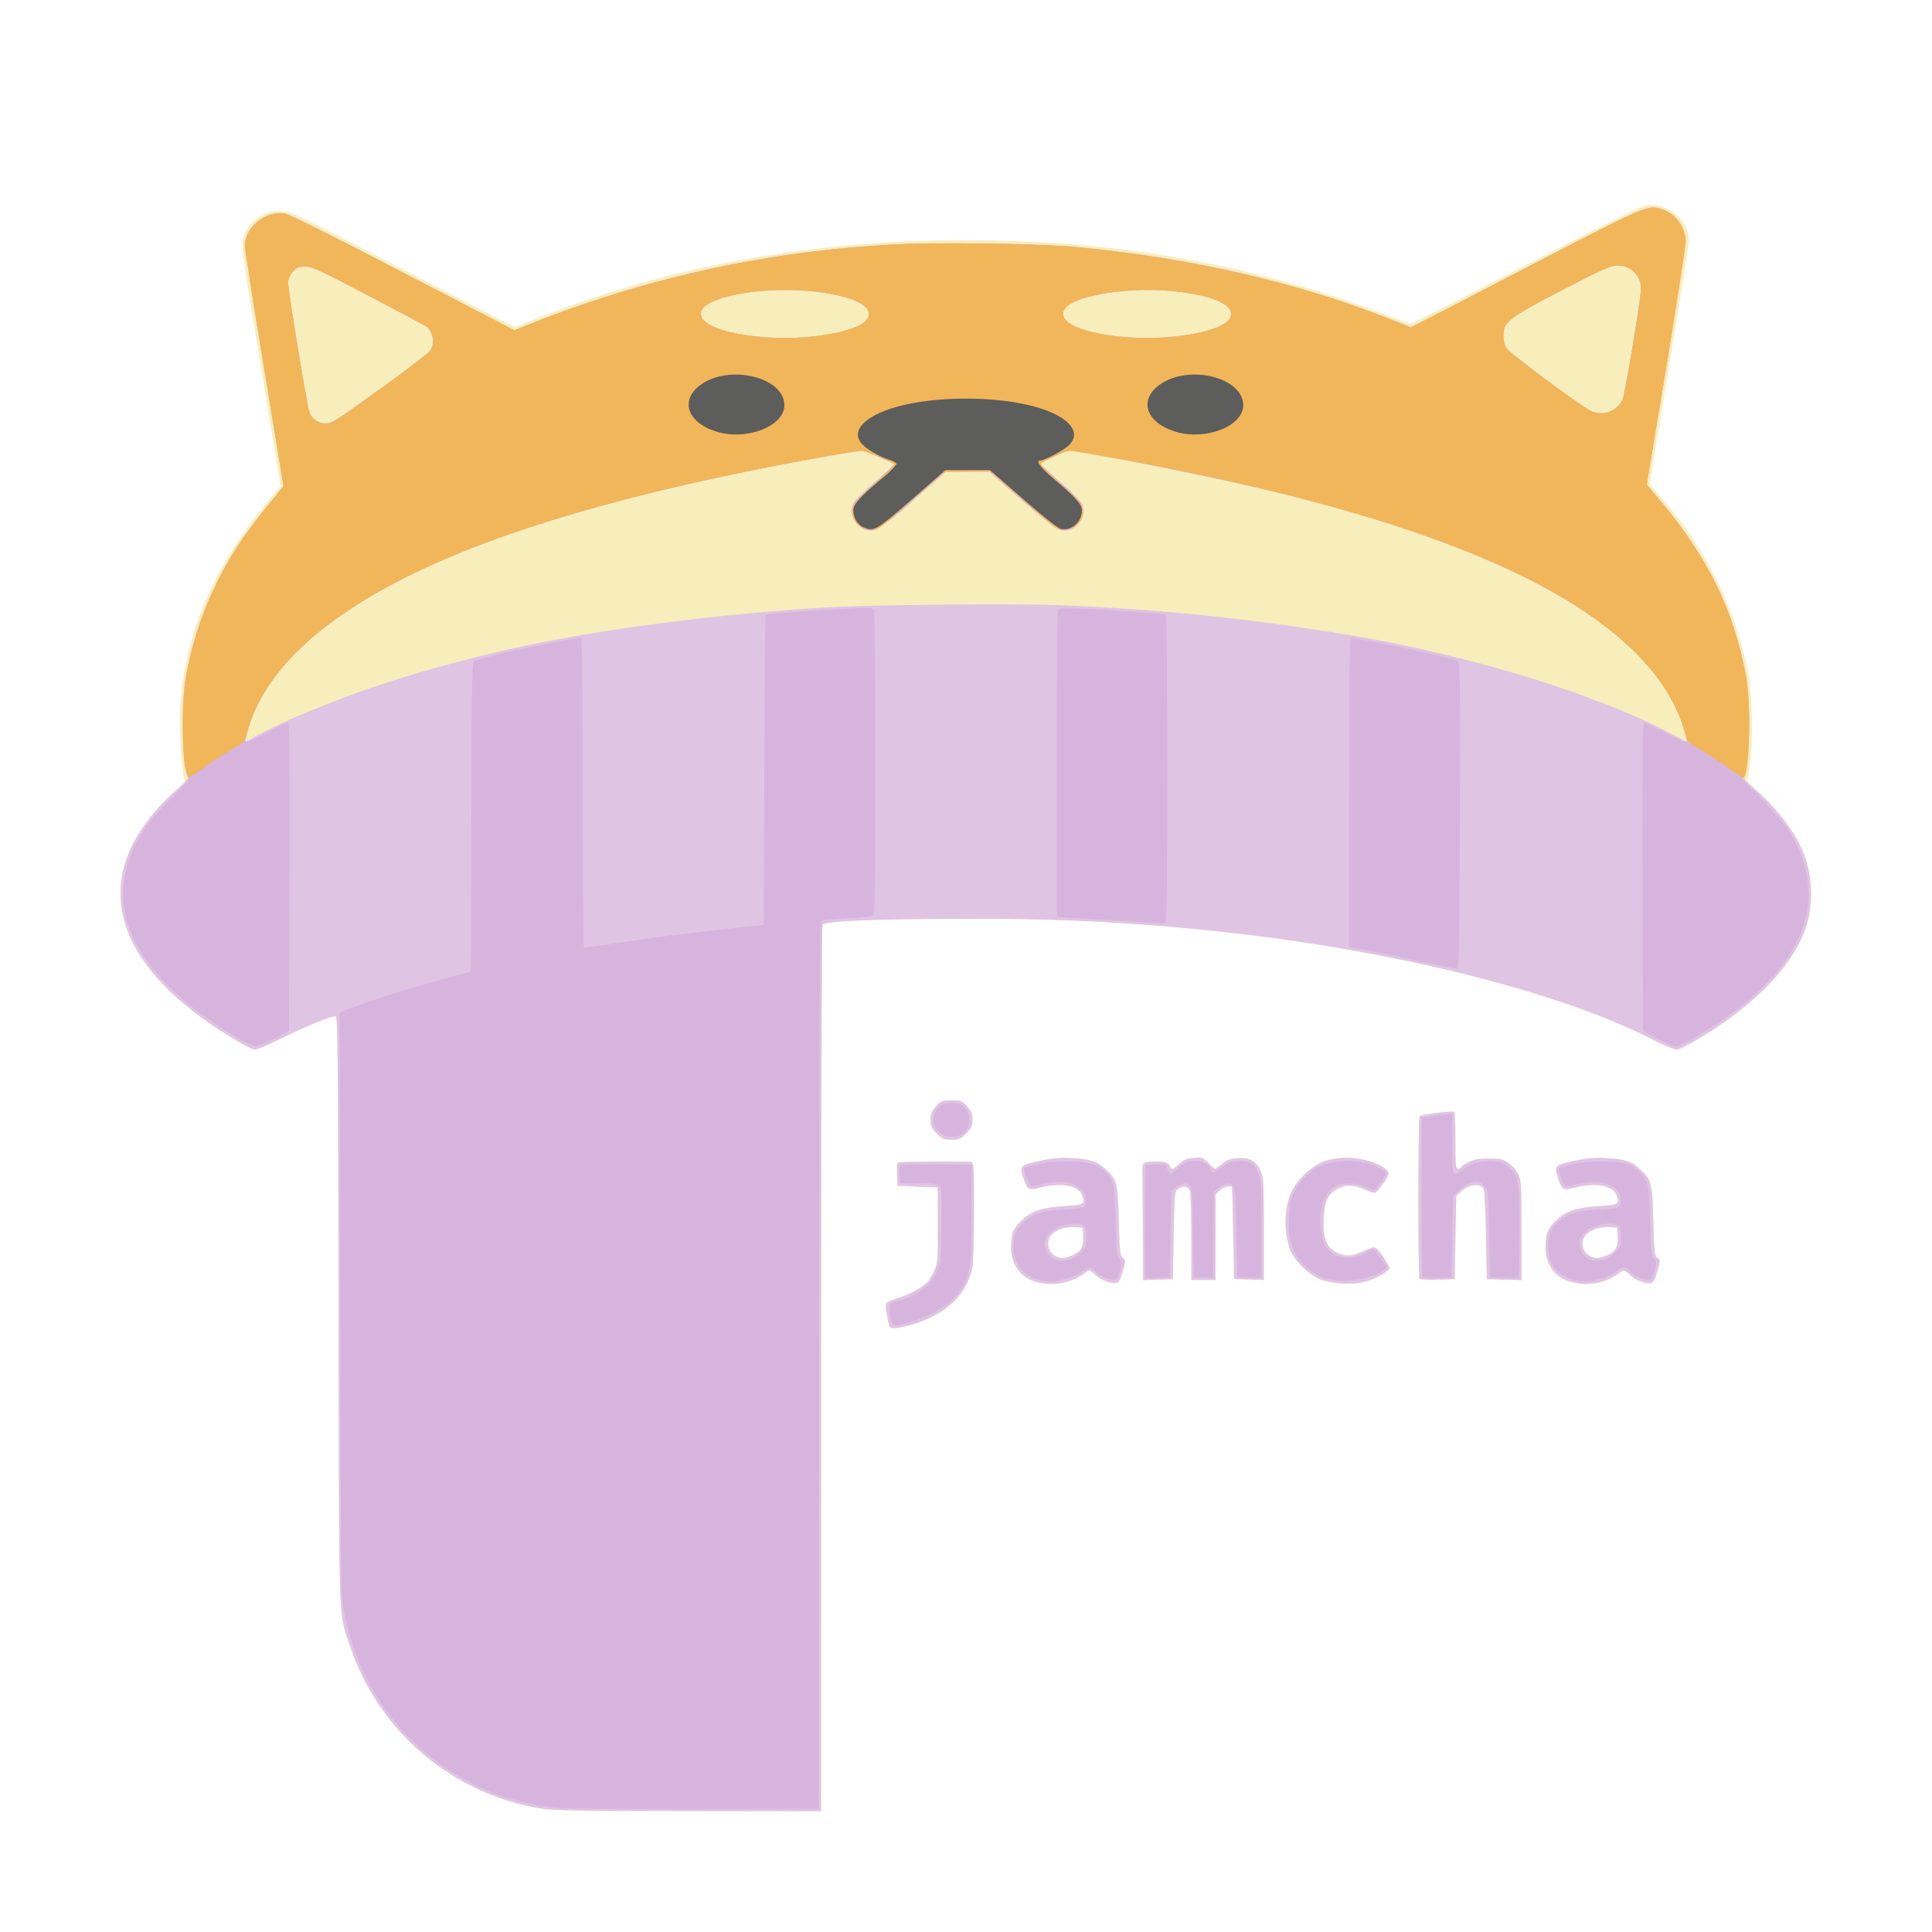
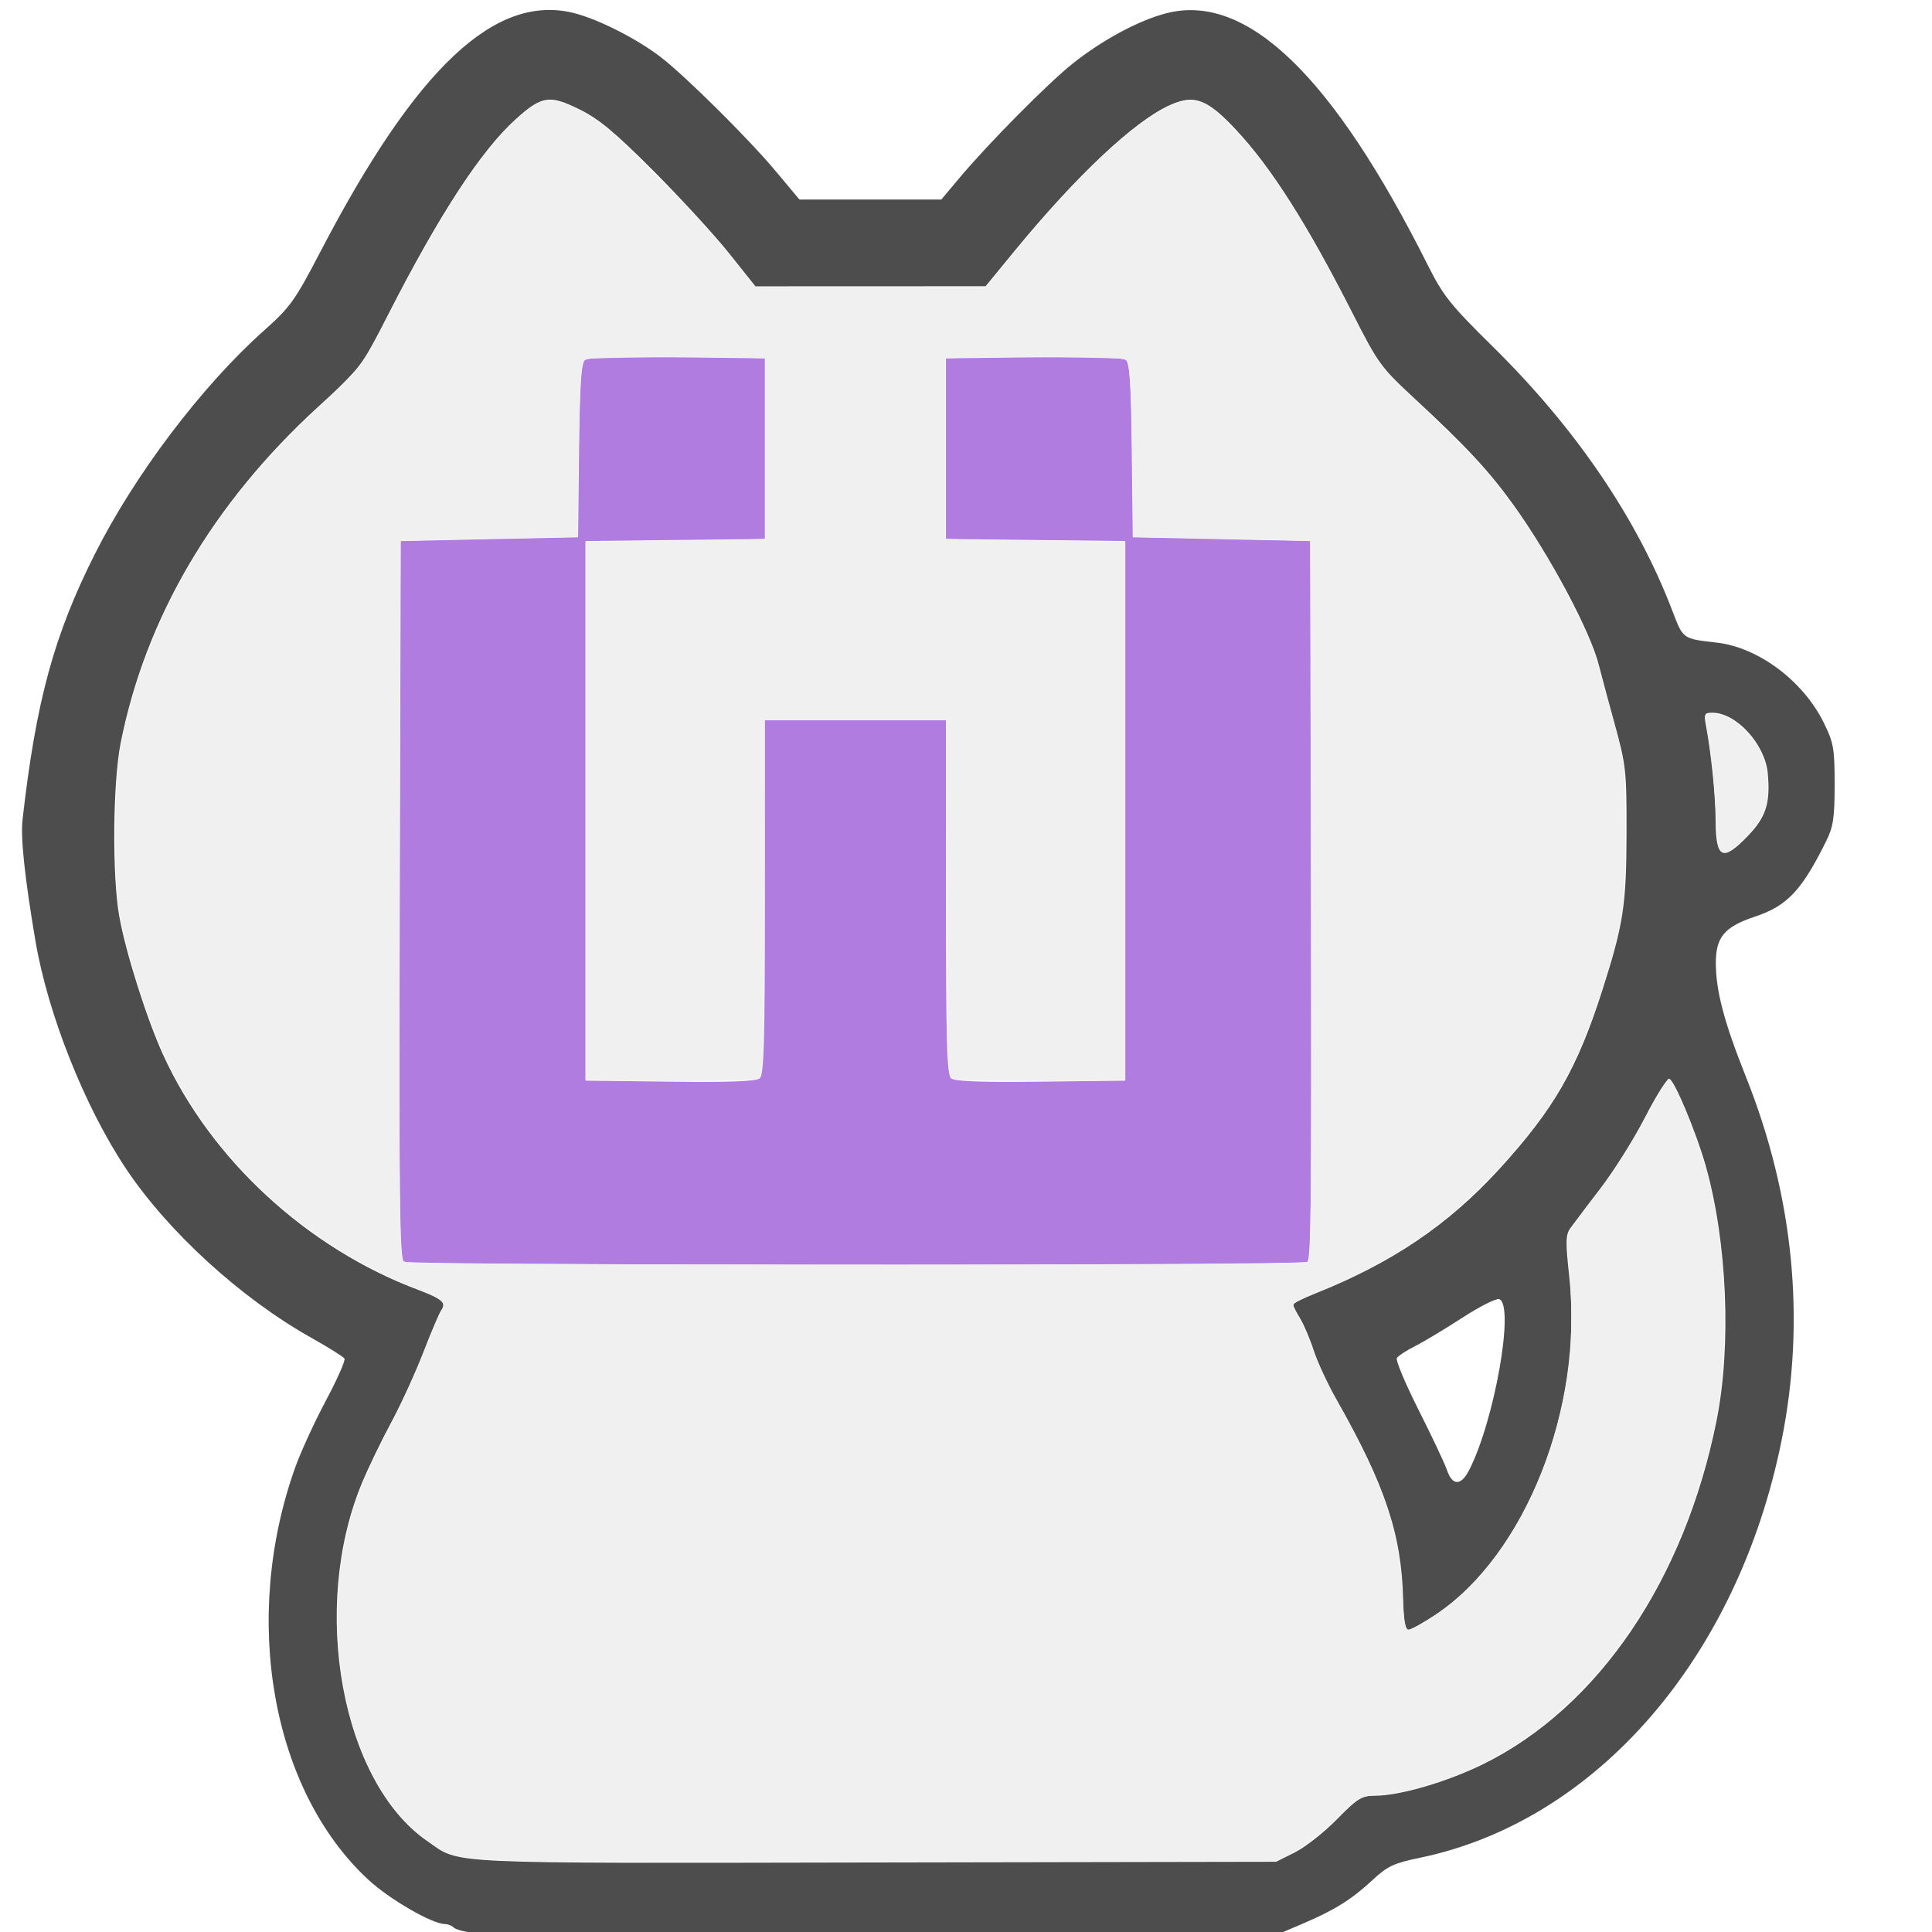
- <svg xmlns="http://www.w3.org/2000/svg" width="1200" height="1200">
-   <path d="M336.6 1123.4a150.6 150.6 0 0 1-119.1-100.8c-7.4-22-6.9-6.5-7.2-208.9-.3-159.3-.5-181.8-1.8-182.3-2-.8-16.6 5.1-34 13.7-7.8 3.8-15 6.9-16.1 6.9-2.7 0-21.4-11.2-33.3-20-40-29.5-56.4-61.1-48.2-93.2 4-15.2 12.3-28.3 28.2-43.8l9.7-9.6-1-5c-1.6-8.8-2.5-30.6-1.7-43.2 2.8-44 21.5-87 55.2-127l7-8.3-12.3-74.5c-11.5-69.6-12.2-74.7-11-79a22.9 22.9 0 0 1 24.3-17.2c5.9.4 9.8 2.3 74.9 36.1 37.8 19.6 69 35.7 69.4 35.7.4 0 6.9-2.4 14.3-5.4 84.5-33.8 181-50.3 281.6-48.3 42 1 72.2 3.6 110.5 9.8a691.8 691.8 0 0 1 137.3 37.4c6.4 2.5 12.2 4.5 13 4.5.7 0 32.6-16.2 70.8-36 44.5-23.2 71.2-36.5 74.5-37.2 13.1-2.9 27.4 8.4 27.4 21.6 0 2.3-5.5 37.2-12.2 77.6l-12.2 73.6 8.5 10a230.6 230.6 0 0 1 52.4 105.7c3.3 17.8 3.6 48.7.6 64.1l-.9 4.9 10.7 10.6c19.4 19.2 28 35.8 28.8 55.6.6 13-1.3 22.4-7.1 34-7.9 15.9-22 31.3-42.7 46.5-12 9-30.7 20-33.7 20a92 92 0 0 1-16-7C964 614 855.4 587.9 744 577.2a1347 1347 0 0 0-146-6.5c-53.2 0-85.8 1.4-87.1 3.6-.5.7-.9 125-.9 276V1125l-82.3-.1c-64.6 0-84.1-.4-91.1-1.5zm216-299.2c-.9-1.5-2.8-13.2-2.3-14.4.2-.8 3.1-2.2 6.3-3.2a55.3 55.3 0 0 0 19.1-9.8c1.2-1.3 3.2-4.6 4.5-7.3 2.2-4.8 2.3-6 2.3-28.5v-23.5L570 737l-12.5-.5-.3-7.3c-.3-6.3 0-7.2 1.5-7.3 5-.5 43-.6 44.5-.2 1.7.4 1.8 2.7 1.8 30.2 0 16.4-.5 32.2-1 35.1-3.3 17.2-16.8 29.8-38.5 36-7.3 2-12 2.5-12.8 1.3zm94.6-27.2c-11.9-1.7-19.2-10.2-19.2-22.5 0-8.4 1.6-12 7.5-17.3 6-5.3 12.6-7.3 26.5-8.1 11.5-.7 12.4-1.3 10-7-2.4-5.9-13-7.7-25.8-4.5-7.6 2-8 1.6-10.7-6.5-2.3-7-1.7-7.5 11-10.2 7.7-1.6 12-2 19-1.6 11.9.7 15.8 2 21.3 7 7 6.5 7.5 8.3 8.1 32.4.6 19.5.8 21.3 2.5 22.6 1.8 1.3 1.9 1.8.7 5.8-2.3 8.3-3.2 9.9-5.6 9.9-3.8 0-8.9-2.2-12-5.1a13.7 13.7 0 0 0-3.9-2.9c-.4 0-2.2 1.1-4 2.5a35 35 0 0 1-25.4 5.5zm19.5-17.5c4.7-2 6.5-5.3 6.1-11.7l-.3-5.3-4.2-.3c-9.4-.7-17.3 3.8-17.3 9.8 0 4.3 1.6 7 5.3 8.5 3.3 1.4 4.7 1.3 10.4-1zm163.2 17.4c-3.7-.4-8.7-1.6-11-2.7a43 43 0 0 1-17-16.5c-4.8-11-4.5-27.8.6-38.2a43 43 0 0 1 19.2-18 48 48 0 0 1 34.9 2c7 4.1 7.2 4.8 2.9 11.1-2.2 3.1-4.5 5.9-5.3 6.2-.8.3-3.3-.4-5.7-1.6-7-3.4-12.3-3.7-17.4-1-6.4 3.3-8.5 7.9-9 19.4-.4 11.7 2 17.6 8.3 20.5 5.6 2.5 9 2.3 16.6-1 6-2.7 6.6-2.8 8.2-1.4 2.3 2 7.8 10.6 7.8 12.1 0 1.4-7.1 5.6-12.5 7.5-5.5 2-12.8 2.5-20.6 1.6zm149.3 0c-11.9-1.6-19.2-10.1-19.2-22.4 0-8.4 1.6-12 7.5-17.3 6-5.3 12.6-7.3 26.5-8.1 11.5-.7 12.4-1.3 10-7-2.4-5.9-13-7.7-25.8-4.5-7.6 2-8 1.6-10.7-6.5-2.3-7-1.7-7.5 11-10.2 7.7-1.6 12-2 19-1.6 11.9.7 15.8 2 21.3 7 7 6.5 7.5 8.3 8.1 32.4.6 19.5.8 21.3 2.5 22.6 1.8 1.3 1.9 1.8.7 5.8-2.3 8.3-3.2 9.9-5.6 9.9-3.8 0-8.9-2.2-12-5.1a13.7 13.7 0 0 0-3.9-2.9c-.4 0-2.2 1.1-4 2.5a35 35 0 0 1-25.4 5.5zm19.5-17.4c4.7-2 6.5-5.3 6.1-11.7l-.3-5.3-4.2-.3c-9.4-.7-17.3 3.8-17.3 9.8 0 4.3 1.6 7 5.3 8.5 3.3 1.4 4.7 1.3 10.4-1zm-288.8-15.7l-.3-35.5c-.3-5.8.4-6.6 6-6.8 7-.3 10.3.5 11 2.6.8 2.7 2.3 2.4 6-1.3 2.7-2.5 4.4-3.2 8.8-3.6 5.3-.4 5.7-.3 9.2 3.2 2 2 3.8 3.6 4 3.6.3 0 2.2-1.4 4.4-3 3-2.5 5-3.3 9.6-3.6 7.4-.6 11.6 1.7 14.4 7.9 1.8 3.9 2 6.8 2 36V795l-9.3-.3-9.2-.3-.5-28.5c-.3-15.7-.7-28.6-.8-28.8-1-1-5.8.3-7.7 2.3l-2.5 2.4V795h-15v-26.4c0-14.8-.4-27.6-1-29-1.1-3-4.3-3.4-7.5-1-1.9 1.4-2 3-2.5 28.7l-.5 27.2-9.3.3-9.2.3zm171.8 30.6c-1-1-.9-99.6 0-101 .8-1.2 20.1-3.6 21.5-2.7.5.2.8 8.3.8 17.9 0 14.5.2 17.4 1.4 17.4.8 0 1.8-.5 2.1-1 .4-.6 2.5-2 4.8-3.2 3.3-1.7 6-2.2 12.3-2.2 7.1 0 8.5.2 12 2.6 2.5 1.6 5 4.4 6.3 7 2 4.2 2.1 5.9 2.1 35.1v30.8l-10.8-.3-10.7-.3-.5-27c-.3-14.8-.9-27.8-1.4-28.8-2-4-8.7-3.4-13.9 1.2l-3.2 3-.5 25.8-.5 25.8-10.6.3a50 50 0 0 1-11.2-.4zM581.9 704c-3.4-3.4-3.9-4.4-3.9-8.5 0-3.9.6-5.2 3.4-8.3 3.2-3.5 3.7-3.7 9.6-3.8 5.8 0 6.3.2 9.6 3.7 2.8 3.2 3.4 4.5 3.4 8.4 0 4-.5 5.1-3.9 8.5-3.5 3.5-4.4 3.9-9.1 3.9-4.7 0-5.6-.4-9.1-3.9z" fill="#f7eebb" />
-   <path d="M336.6 1123.4a150.6 150.6 0 0 1-119.1-100.8c-7.4-22-6.9-6.5-7.2-208.9-.3-159.3-.5-181.8-1.8-182.3-2-.8-16.6 5.1-34 13.7-7.8 3.8-15 6.9-16.1 6.9-2.7 0-21.4-11.2-33.3-20C85 602.5 68.7 571 77 538.6c4-15.7 16.3-33.8 32.4-47.8 4.6-4 8-7.5 7.6-7.8-3.6-2.3-4.7-45.3-1.6-62a219 219 0 0 1 33-83c5.3-8 12.3-17.2 25.4-33.2l2.3-2.8-12-73c-6.7-40.2-12-74.5-12-76.3 0-11.4 12.8-21.9 24.6-20.1 2.6.4 28.8 13.4 73.4 36.6l69.4 36 15-6a705.7 705.7 0 0 1 221-47.3c25.3-1.5 88.5-.6 112 1.5 71.1 6.6 138 21.9 195.3 44.6l13.4 5.3 5.6-2.7c3-1.5 35-18 71-36.8 70.3-36.4 70.9-36.7 79.6-33.8a21.9 21.9 0 0 1 14.6 19.7c0 2.6-5.4 37.8-12 78l-12.2 73.3 7 8.3c31.2 37.1 47.2 69.6 54.8 111.7 3.1 16.8 2 59.8-1.6 62-.4.3 2.6 3.4 6.7 6.9 14.9 12.7 27 29.3 31.9 43.6a73.7 73.7 0 0 1 2 35.5c-4.4 21-21.3 42.9-48.7 63-12 9-30.7 20-33.7 20a92 92 0 0 1-16-7C964 614 855.4 587.9 744 577.2a1347 1347 0 0 0-146-6.5c-53.2 0-85.8 1.4-87.1 3.6-.5.7-.9 125-.9 276V1125l-82.3-.1c-64.6 0-84.1-.4-91.1-1.5zM184.4 445a670.7 670.7 0 0 1 75.1-27 907.8 907.8 0 0 1 67.1-17c52.6-11 118.7-19.4 183.9-23.6 29-1.8 120.2-2.7 151-1.4 61.5 2.6 119.7 8.8 180.5 19.1 72.5 12.3 151.6 36.8 196.8 61l9.2 4.9-.6-2.8c-14.9-63-98.8-113.7-250.9-151.6-36.8-9.1-123.6-26.6-132.3-26.6-1.5 0-4 .8-5.7 1.8-1.6 1-5.1 2.7-7.8 3.7-2.6 1-4.7 2.1-4.7 2.5 0 .4 5.6 5.5 12.3 11.4a97.4 97.4 0 0 1 13.5 13.2c4.1 9-4.6 19.3-13.8 16.5-2.2-.7-10.9-7.6-23.5-18.6l-20-17.5h-27l-20 17.5a155.1 155.1 0 0 1-23.5 18.6c-9.2 2.8-18-7.6-13.8-16.5.6-1.4 6.7-7.4 13.4-13.2 6.8-5.8 12.2-11 11.9-11.4-.3-.4-1.7-1-3.2-1.5-1.6-.3-5.4-2-8.6-3.6-3.2-1.6-7.1-2.9-8.7-2.9-1.7 0-16.6 2.5-33.2 5.5-109 20-191.3 44-248.6 72.5-58.1 29-91.8 62.5-100.6 100.2l-.6 2.8 9.2-5c5.1-2.7 15.5-7.6 23.2-11zm51.1-203a610 610 0 0 0 31.3-23.6c3.7-4.2 2.5-12.6-2.3-15.8-1.3-.8-17.5-9.5-36.1-19.2-30-15.7-34.5-17.8-38.7-17.8-4.3 0-5.2.3-7.8 3.2a9.5 9.5 0 0 0-2.9 7.3c0 4.6 11.5 74.8 13.1 79.6 1.5 4.6 5.3 7.3 10.3 7.3 3.7 0 6.7-1.9 33.1-21zm767.8 11.7a16 16 0 0 0 4.5-5.4c1.6-3.9 11.4-62.7 11.4-68.5a14 14 0 0 0-14.7-14.8c-4.2 0-8.3 1.8-33.9 15-35.6 18.5-37.5 20.2-36.6 31 .1 1.4.8 3.7 1.6 5.2 1.3 2.6 45 35.2 52.4 39a14.7 14.7 0 0 0 15.3-1.5zM509 208.5c22.3-3 33.7-9 30-15.9-5-9.6-42.4-15.3-73-11.1-22.3 3-33.7 9-30 15.9 5 9.6 42.5 15.3 73 11.1zm225 0c22.3-3 33.7-9 30-15.9-5-9.6-42.4-15.3-73-11.1-22.3 3-33.7 9-30 15.9 5 9.6 42.5 15.3 73 11.1zM552.7 824.3c-1-1.6-3-13.3-2.4-14.5.2-.8 3.1-2.2 6.3-3.2a55.3 55.3 0 0 0 19.1-9.8c1.2-1.3 3.2-4.6 4.5-7.3 2.2-4.8 2.3-6 2.3-28.5v-23.5L570 737l-12.5-.5-.3-7.3c-.3-6.3 0-7.2 1.5-7.3 5-.5 43-.6 44.5-.2 1.7.4 1.8 2.7 1.8 30.2 0 16.4-.5 32.2-1 35.1-3.3 17.2-16.8 29.8-38.5 36-7.3 2-12 2.5-12.8 1.3zm94.5-27.3c-11.9-1.7-19.2-10.2-19.2-22.5 0-8.4 1.6-12 7.5-17.3 6-5.3 12.6-7.3 26.5-8.1 11.5-.7 12.4-1.3 10-7-2.4-5.9-13-7.7-25.8-4.5-7.6 2-8 1.6-10.7-6.5-2.3-7-1.7-7.5 11-10.2 7.7-1.6 12-2 19-1.6 11.9.7 15.8 2 21.3 7 7 6.5 7.5 8.3 8.1 32.4.6 19.5.8 21.3 2.5 22.6 1.8 1.3 1.9 1.8.7 5.8-2.3 8.3-3.2 9.9-5.6 9.9-3.8 0-8.9-2.2-12-5.1a13.7 13.7 0 0 0-3.9-2.9c-.4 0-2.2 1.1-4 2.5a35 35 0 0 1-25.4 5.5zm19.5-17.5c4.7-2 6.5-5.3 6.1-11.7l-.3-5.3-4.2-.3c-9.4-.7-17.3 3.8-17.3 9.8 0 4.3 1.6 7 5.3 8.5 3.3 1.4 4.7 1.3 10.4-1zm163.2 17.4c-3.7-.4-8.7-1.6-11-2.7a43 43 0 0 1-17-16.5c-4.8-11-4.5-27.8.6-38.2a43 43 0 0 1 19.2-18 48 48 0 0 1 34.9 2c7 4.1 7.2 4.8 2.9 11.1-2.2 3.1-4.5 5.9-5.3 6.2-.8.3-3.3-.4-5.7-1.6-7-3.4-12.3-3.7-17.4-1-6.4 3.3-8.5 7.9-9 19.4-.4 11.7 2 17.6 8.3 20.5 5.6 2.5 9 2.3 16.6-1 6-2.7 6.6-2.8 8.2-1.4 2.3 2 7.8 10.6 7.8 12.1 0 1.4-7.1 5.6-12.5 7.5-5.5 2-12.8 2.5-20.6 1.6zm149.3 0c-11.9-1.6-19.2-10.1-19.2-22.4 0-8.4 1.6-12 7.5-17.3 6-5.3 12.6-7.3 26.5-8.1 11.5-.7 12.4-1.3 10-7-2.4-5.9-13-7.7-25.8-4.5-7.6 2-8 1.6-10.7-6.5-2.3-7-1.7-7.5 11-10.2 7.7-1.6 12-2 19-1.6 11.9.7 15.8 2 21.3 7 7 6.5 7.5 8.3 8.1 32.4.6 19.5.8 21.3 2.5 22.6 1.8 1.3 1.9 1.8.7 5.8-2.3 8.3-3.2 9.9-5.6 9.9-3.8 0-8.9-2.2-12-5.1a13.7 13.7 0 0 0-3.9-2.9c-.4 0-2.2 1.1-4 2.5a35 35 0 0 1-25.4 5.5zm19.5-17.4c4.7-2 6.5-5.3 6.1-11.7l-.3-5.3-4.2-.3c-9.4-.7-17.3 3.8-17.3 9.8 0 4.3 1.6 7 5.3 8.5 3.3 1.4 4.7 1.3 10.4-1zm-288.8-15.7l-.3-35.5c-.3-5.8.4-6.6 6-6.8 7-.3 10.3.5 11 2.6.8 2.7 2.3 2.4 6-1.3 2.7-2.5 4.4-3.2 8.8-3.6 5.3-.4 5.7-.3 9.2 3.2 2 2 3.8 3.6 4 3.6.3 0 2.2-1.4 4.4-3 3-2.5 5-3.3 9.6-3.6 7.4-.6 11.6 1.7 14.4 7.9 1.8 3.9 2 6.8 2 36V795l-9.3-.3-9.2-.3-.5-28.5c-.3-15.7-.7-28.6-.8-28.8-1-1-5.8.3-7.7 2.3l-2.5 2.4V795h-15v-26.4c0-14.8-.4-27.6-1-29-1.1-3-4.3-3.4-7.5-1-1.9 1.4-2 3-2.5 28.7l-.5 27.2-9.3.3-9.2.3zm171.8 30.6c-1-1-.9-99.6 0-101 .8-1.2 20.1-3.6 21.5-2.7.5.2.8 8.3.8 17.9 0 14.5.2 17.4 1.4 17.4.8 0 1.8-.5 2.1-1 .4-.6 2.5-2 4.8-3.2 3.3-1.7 6-2.2 12.3-2.2 7.1 0 8.5.2 12 2.6 2.5 1.6 5 4.4 6.3 7 2 4.2 2.1 5.9 2.1 35.1v30.8l-10.8-.3-10.7-.3-.5-27c-.3-14.8-.9-27.8-1.4-28.8-2-4-8.7-3.4-13.9 1.2l-3.2 3-.5 25.8-.5 25.8-10.6.3a50 50 0 0 1-11.2-.4zM581.9 704c-3.4-3.4-3.9-4.4-3.9-8.5 0-3.9.6-5.2 3.4-8.3 3.2-3.5 3.7-3.7 9.6-3.8 5.8 0 6.3.2 9.6 3.7 2.8 3.2 3.4 4.5 3.4 8.4 0 4-.5 5.1-3.9 8.5-3.5 3.5-4.4 3.9-9.1 3.9-4.7 0-5.6-.4-9.1-3.9z" fill="#e0c4e3" />
-   <path d="M348 1123a147.7 147.7 0 0 1-120.3-80.6 167.8 167.8 0 0 1-14-40.9c-2-11-2-12.2-2.4-191.8l-.4-180.7 4.6-2a793 793 0 0 1 59.7-18.9l17.3-4.6.3-96.2c.2-90.4.3-96.3 2-97.2A747 747 0 0 1 361 396c.5 0 .9 37.2.9 96 0 52.7.4 96.1.8 96.4.4.2 10.2-1 21.7-2.8 20.3-3.2 40.7-5.8 74-9.4l16-1.7.3-96c.1-52.7.5-96.2 1-96.7.4-.4 11.5-1.4 24.7-2.2 41.4-2.6 41.4-2.6 42.4-.7.5.9.9 43.6.9 94.9 0 76.3-.2 93.5-1.3 94.6-1 .9-6 1.5-16 2-8 .4-15.3 1-16 1.3-1.3.4-1.5 39.8-1.7 276.2l-.3 275.6-76 .1c-41.8 0-79.8-.2-84.6-.6zm206-301.1c-.6-1-1.2-4.2-1.3-7l-.2-5 5.5-1.8c12.9-4.1 20-9.6 24.2-18.6 2.1-4.7 2.3-6.5 2.6-28.1.3-20.4.2-23.3-1.3-24.7-1.3-1.4-3.8-1.7-13-1.7h-11.3l-.4-5.6c-.2-3.3.1-5.8.7-6 .6-.3 10.7-.3 22.5-.2l21.5.3v30c0 31.8-.5 35.7-5.5 45.6-5.3 10.3-20.5 19.6-38.9 23.8-3.6.8-4.3.6-5.2-1zm89.7-27.5c-10.6-3.3-16.1-13.5-13.6-25.5.9-4.3 2-6.3 5.4-9.5 5.5-5.4 11.7-7.4 24-8 5.5-.3 11-.7 12.2-1 3-.6 3.8-4.2 2-8.8-3-6.9-13.2-9.3-26.2-6.1l-7 1.5c-1 0-4.5-9-4.5-11.2 0-.3 3.3-1.4 7.3-2.4 5-1.3 10.8-1.9 19.2-1.9 13.5 0 17.8 1 23.2 5.8 6 5.3 6.6 7.8 7.2 31.3.5 18.7.8 21.4 2.4 23.2 1.8 2 1.8 2.3.3 7.6-1.2 4.2-2.1 5.6-3.5 5.6a20 20 0 0 1-11.6-5.1 14.7 14.7 0 0 0-3.8-2.9 26 26 0 0 0-5 3c-4.6 3.2-14 6-19.7 6-2-.1-5.7-.8-8.3-1.6zm22.6-12.8c1.8-.7 4.5-2.8 6-4.5 2.2-2.7 2.7-4.2 2.7-8.6 0-6.5-1.6-8.5-6.9-8.5-10 0-19.1 5.7-19.1 12 0 9 8 13.5 17.3 9.6zm161 13.4a33.2 33.2 0 0 1-24.4-19.8 37.9 37.9 0 0 1-2.3-16.2c0-13.8 2.4-20.1 10.4-28.2 4.8-4.8 6.8-6 13-7.9 12.2-3.7 27.4-1.8 35.5 4.4 2 1.5 1.9 1.6-1.5 6.6-2 2.8-4 5.1-4.6 5.1a25 25 0 0 1-5.5-2c-5.3-2.4-13.8-2.6-17.9-.5-7 3.6-10.5 12.5-9.8 24.7.4 8.6 3 14.2 7.8 17.6 4.7 3.2 13.4 3 20-.3 2.7-1.4 5.1-2.5 5.3-2.5.3 0 2.2 2.5 4.3 5.6l3.9 5.6-2.3 1.8c-6.2 5-22.2 8-32 6zm148.4-.6c-10.6-3.3-16.1-13.5-13.6-25.5.9-4.3 2-6.3 5.4-9.5 5.5-5.4 11.7-7.4 24-8 5.5-.3 11-.7 12.2-1 3-.6 3.8-4.2 2-8.8-3-6.9-13.2-9.3-26.2-6.1l-7 1.5c-1 0-4.5-9-4.5-11.2 0-.3 3.3-1.4 7.3-2.4 5-1.3 10.8-1.9 19.2-1.9 13.5 0 17.8 1 23.2 5.8 6 5.3 6.6 7.8 7.2 31.3.5 18.7.8 21.4 2.4 23.2 1.8 2 1.8 2.3.3 7.6-1.2 4.2-2.1 5.6-3.5 5.6a20 20 0 0 1-11.6-5.1 14.7 14.7 0 0 0-3.8-2.9 26 26 0 0 0-5 3c-4.6 3.2-14 6-19.7 6-2-.1-5.7-.8-8.3-1.6zm22.6-12.8c1.8-.7 4.5-2.8 6-4.5 2.2-2.7 2.7-4.2 2.7-8.6 0-6.5-1.6-8.5-6.9-8.5-10 0-19.1 5.7-19.1 12 0 9 8 13.5 17.3 9.6zm-286.8 11.2c-.3-.7-.4-16.6-.3-35.3l.3-34 6.3-.3c6.2-.3 6.3-.3 7.3 2.8.6 1.6 1.6 3 2.2 3 .6 0 2.8-1.6 4.8-3.6 3-3 4.7-3.8 8.8-4.2 5.6-.5 9.5 1.2 10.6 4.8.9 2.8 3 2.5 7.6-1.2 3-2.4 5.1-3.2 9.2-3.6 7.5-.6 11 1.4 13.4 7.5 1.6 4.3 1.8 8 1.8 34.8v30h-15l-.5-27.6c-.5-29.5-.8-30.9-5.5-30.9-1.3 0-3.7 1.2-5.4 2.6l-3 2.6-.3 26.6-.3 26.7h-12l-.5-28.3c-.4-23.7-.7-28.4-2-29.2-2.6-1.6-5.8-1.1-8.7 1.4l-2.8 2.4-.5 26.9-.5 26.8-7.3.3c-5.2.2-7.4 0-7.7-1zm172.2.6c-.4-.4-.7-22.9-.7-50v-49.2l4.3-.5 9.5-1.2 5.2-.7V710c0 15.5.2 18.3 1.6 18.8.8.3 2.5-.3 3.7-1.5 3.8-3.4 9-5.4 15.3-6 7.7-.6 12.5 1 16.3 5.3 4.5 5.2 5.2 10.7 4.9 40.5l-.3 26.5h-18L925 767c-.4-23.2-.7-27-2.3-29.3-3.4-5.3-9.5-4.8-16 1.3l-4.2 3.9-.5 25.3-.5 25.3-8.5.3c-4.7.1-9 0-9.3-.4zM582.9 703a11.1 11.1 0 0 1-.5-14.8c2.2-2.5 3-2.8 8.6-2.8 5.5 0 6.4.3 8.6 2.8a11.1 11.1 0 0 1-.5 14.8c-2.5 2.5-3.7 2.9-8.1 2.9-4.4 0-5.6-.4-8-3zm-437.2-59.4c-49.4-29.7-73.2-63.2-68.6-96.3 2.7-19.5 11.9-35.1 32.3-54.7 5.8-5.6 8.7-9 8-9.5-4-2.4-5.3-44.4-2-62.2a219 219 0 0 1 33-83c5.3-8 12.3-17.2 25.4-33.2l2.3-2.8-12-73c-6.7-40.2-12-74.5-12-76.3 0-11.4 12.8-21.9 24.6-20.1 2.6.4 28.8 13.4 73.4 36.6l69.4 36 15-6a705.7 705.7 0 0 1 221-47.3c25.3-1.5 88.5-.6 112 1.5 71.1 6.6 138 21.9 195.3 44.6l13.4 5.3 5.6-2.7c3-1.5 35-18 71-36.8 70.3-36.4 70.9-36.7 79.6-33.8a21.9 21.9 0 0 1 14.6 19.7c0 2.6-5.4 37.8-12 78l-12.2 73.3 7 8.3c31.2 37.1 47.2 69.6 54.8 111.7 3.3 17.8 2 59.8-2 62.2-.6.4 2.2 4 8 9.5 16.2 16 23.7 26.2 28.4 39.3 12.4 33.8-2.2 67-42.8 97-13.4 10-32 21-35.2 21-1.4 0-6.6-2.2-11.5-4.8l-9-4.7-.3-95.7c-.2-76.3 0-95.8 1-95.8.7 0 6.4 2.7 12.7 6 6.3 3.3 12 6 12.8 6 1 0 1.1-.8.7-2.7-14.9-63-98.8-113.8-250.9-151.7-36.8-9.1-123.6-26.6-132.3-26.6-1.5 0-4 .8-5.7 1.8-1.6 1-5.1 2.7-7.8 3.7-2.6 1-4.7 2.1-4.7 2.5 0 .4 5.6 5.5 12.3 11.4a97.4 97.4 0 0 1 13.5 13.2c4.1 9-4.6 19.3-13.8 16.5-2.2-.7-10.9-7.6-23.5-18.6l-20-17.5h-27l-20 17.5A155.1 155.1 0 0 1 544 329c-9.2 2.8-18-7.6-13.8-16.5.6-1.4 6.7-7.4 13.4-13.2 6.8-5.8 12.2-11 11.9-11.4-.3-.4-1.7-1-3.2-1.5-1.6-.3-5.4-2-8.6-3.6-3.2-1.6-7.1-2.9-8.7-2.9-1.7 0-16.6 2.5-33.2 5.5-109 20-191.3 44-248.6 72.5-53.7 26.8-86.9 57.8-98 91.6-3 9.3-3.4 11.4-1.9 11.4.7 0 6.5-2.7 12.8-6 6.3-3.3 12-6 12.7-6 1 0 1.2 19.5 1 95.8l-.3 95.7-9 4.7a50 50 0 0 1-11.6 4.7c-1.6 0-6.9-2.5-13.2-6.2zM235.5 242a610 610 0 0 0 31.3-23.6c3.7-4.2 2.5-12.6-2.3-15.8-1.3-.8-17.5-9.5-36.1-19.2-30-15.7-34.5-17.8-38.7-17.8-4.3 0-5.2.3-7.8 3.2a9.5 9.5 0 0 0-2.9 7.3c0 4.6 11.5 74.8 13.1 79.6 1.5 4.6 5.3 7.3 10.3 7.3 3.7 0 6.7-1.9 33.1-21zm767.8 11.7a16 16 0 0 0 4.5-5.4c1.6-3.9 11.4-62.7 11.4-68.5a14 14 0 0 0-14.7-14.8c-4.2 0-8.3 1.8-33.9 15-35.6 18.5-37.5 20.2-36.6 31 .1 1.4.8 3.7 1.6 5.2 1.3 2.6 45 35.2 52.4 39a14.7 14.7 0 0 0 15.3-1.5zM509 208.5c22.3-3 33.7-9 30-15.9-5-9.6-42.4-15.3-73-11.1-22.3 3-33.7 9-30 15.9 5 9.6 42.5 15.3 73 11.1zm225 0c22.3-3 33.7-9 30-15.9-5-9.6-42.4-15.3-73-11.1-22.3 3-33.7 9-30 15.9 5 9.6 42.5 15.3 73 11.1zM891 599a1010.6 1010.6 0 0 0-50.8-10.5l-2.2-.4v-96c0-77.4.2-96 1.3-96a761 761 0 0 1 66 14.1c1.6 1 1.7 6.3 1.5 96.2-.3 83.7-.5 95.2-1.8 95.4-.8 0-7.1-1.2-14-2.8zm-177-26c-4.7-.4-18.6-1.2-31-1.9-12.4-.6-23.4-1.3-24.6-1.5l-2-.5v-93.2c0-51.3.2-94.4.6-95.8.6-2.5.7-2.5 10.6-2.2 14.4.4 55.6 3.2 56.6 3.8.4.3.8 43.4.8 95.9 0 75.3-.3 95.4-1.3 95.7-.6.2-5 0-9.7-.3z" fill="#d7b4dd" />
-   <path d="M114.9 475.8c-2-10.9-1.7-43 .5-54.8a218.8 218.8 0 0 1 33-83c5.3-8 12.3-17.2 25.4-33.2l2.3-2.8-12-73c-6.7-40.2-12-74.5-12-76.3 0-11.4 12.8-21.9 24.6-20.1 2.6.4 28.8 13.4 73.4 36.6l69.4 36 15-6a705.7 705.7 0 0 1 221-47.3c25.3-1.5 88.5-.6 112 1.5 71.1 6.6 138 21.9 195.3 44.6l13.4 5.3 5.6-2.7c3-1.5 35-18 71-36.8 70.3-36.4 70.9-36.7 79.6-33.8a21.9 21.9 0 0 1 14.6 19.7c0 2.6-5.4 37.8-12 78l-12.2 73.3 7 8.3c31.2 37.1 47.2 69.6 54.8 111.7 3.2 17.3 1.9 62-1.7 62-.6 0-5-2.8-9.8-6.3-4.8-3.5-12.4-8.5-17-11-7.4-4.5-8.2-5.2-9.1-9-7.2-27.6-27.3-52.5-61-75.6-56.5-38.8-153-70.7-288.8-95.6-16.6-3-31.2-5.5-32.5-5.5-3.3 0-18.2 6.7-18.2 8.3 0 .7 5.4 6 12 11.9 13.7 12 15.5 14.7 13.6 20.9-2 7-11.3 10.2-17.1 6.2-1.4-1-11-9.1-21.3-18.2l-18.9-16.4-14 .2-14.1.2-18.6 16.2c-10.2 9-19.7 17-21 18-6 4-15.1.7-17.2-6.2-1.9-6.2 0-9 13.5-20.9 6.7-5.8 12.1-11 12.1-11.5 0-1.4-17.5-8.7-20.7-8.7-1.6 0-16.4 2.5-33 5.5-109 20-191.3 44-248.6 72.5-57.4 28.6-90.8 61.5-100.2 98.7-1 3.8-1.7 4.5-9.2 9-4.5 2.5-12 7.5-17 11a68.6 68.6 0 0 1-9.7 6.3c-.5 0-1.5-3.3-2.2-7.3zM235.5 242a610 610 0 0 0 31.3-23.6c3.7-4.2 2.5-12.6-2.3-15.8-1.3-.8-17.5-9.5-36.1-19.2-30-15.7-34.5-17.8-38.7-17.8-4.3 0-5.2.3-7.8 3.2a9.5 9.5 0 0 0-2.9 7.3c0 4.6 11.5 74.8 13.1 79.6 1.5 4.6 5.3 7.3 10.3 7.3 3.7 0 6.7-1.9 33.1-21zm767.8 11.7a16 16 0 0 0 4.5-5.4c1.6-3.9 11.4-62.7 11.4-68.5a14 14 0 0 0-14.7-14.8c-4.2 0-8.3 1.8-33.9 15-35.6 18.5-37.5 20.2-36.6 31 .1 1.4.8 3.7 1.6 5.2 1.3 2.6 45 35.2 52.4 39a14.7 14.7 0 0 0 15.3-1.5zM509 208.5c22.3-3 33.7-9 30-15.9-5-9.6-42.4-15.3-73-11.1-22.3 3-33.7 9-30 15.9 5 9.6 42.5 15.3 73 11.1zm225 0c22.3-3 33.7-9 30-15.9-5-9.6-42.4-15.3-73-11.1-22.3 3-33.7 9-30 15.9 5 9.6 42.5 15.3 73 11.1z" fill="#f1b65a" />
-   <path d="M536.3 327.5c-3.6-1.5-6.3-6-6.3-10.5 0-3.7 4-8.2 17.4-19.5a58 58 0 0 0 9.5-9.2c0-.6-1.6-1.7-3.6-2.4-6.4-2-13.6-6-17-9.2-4.5-4.3-4.6-9-.1-13.6 20.2-20.7 107.4-20.7 127.6 0 4.4 4.6 4.4 9.3 0 13.6-3.2 3-15 9.3-17.6 9.3-3.3 0-.2 4.2 8.4 11.5C668 308.8 672 313.3 672 317c0 7.2-6.6 13-13.1 11.5-1.8-.4-10.8-7.5-23.5-18.6L614.9 292h-27.7l-20 17.5c-23.4 20.3-24.4 20.9-30.9 18zM444.7 268c-18-5.7-22.5-19.6-9.5-29 18-13 52-4.7 52 12.7 0 13.1-23.8 22.3-42.5 16.3zm285 0c-18-5.7-22.5-19.6-9.5-29 18-13 52-4.7 52 12.7 0 13.1-23.8 22.3-42.5 16.3z" fill="#5d5d5c" />
+ <svg xmlns="http://www.w3.org/2000/svg" width="512" height="512" viewBox="0 0 135.467 135.467">
+   <path d="M28.32 88.472c-.299-.22-.347-4.475-.29-25.4l.068-25.135 6.218-.133 6.217-.132.069-6.085c.053-4.709.149-6.146.423-6.35.219-.164 2.685-.236 6.48-.19l6.125.076v12.672l-6.284.07-6.284.072v37.835l5.92.071c4.144.05 6.03-.019 6.284-.23.3-.25.364-2.5.364-12.706V50.504h12.7v12.403c0 10.205.065 12.457.364 12.706.255.211 2.14.28 6.284.23l5.92-.07V37.936l-6.284-.071-6.284-.071v-12.67l6.126-.076c3.794-.047 6.26.025 6.48.189.274.205.37 1.641.422 6.35l.07 6.085 6.217.133 6.217.132.068 25.21c.054 20.027 0 25.235-.265 25.336-.694.265-62.983.255-63.345-.01z" fill="#b07ce0" />
+   <path d="M33.125 135.51c-.582-.06-1.171-.22-1.31-.357a1.023 1.023 0 0 0-.623-.246c-.89 0-3.884-1.734-5.368-3.108-6.78-6.277-8.912-18.309-5.124-28.907.39-1.091 1.36-3.203 2.154-4.692.794-1.49 1.38-2.813 1.3-2.941-.08-.128-1.136-.79-2.347-1.47-4.931-2.767-10.041-7.437-12.994-11.876-2.884-4.333-5.461-10.824-6.326-15.93-.756-4.462-1.051-7.235-.906-8.514.94-8.287 2.195-12.902 5.058-18.598 2.81-5.59 7.516-11.812 11.87-15.692 1.848-1.648 2.17-2.098 3.971-5.556C29.207 4.707 34.756-.496 40.288.927c1.715.442 4.407 1.815 6.066 3.095 1.709 1.319 6.129 5.702 7.986 7.92l1.717 2.05h9.944l1.277-1.521c2.025-2.413 6.183-6.613 7.916-7.997 2.086-1.667 4.652-3.047 6.595-3.547 5.625-1.447 11.657 4.369 18.325 17.666 1.076 2.145 1.579 2.775 4.564 5.718 5.835 5.752 10.108 12.04 12.583 18.516.762 1.994.708 1.955 3.118 2.232 2.922.336 6.065 2.693 7.507 5.63.683 1.392.754 1.795.754 4.313 0 2.34-.093 2.966-.59 3.97-1.717 3.47-2.735 4.548-5.01 5.305-2.128.708-2.736 1.435-2.73 3.263.005 1.952.586 4.142 2.112 7.969 3.343 8.378 4.195 17.04 2.505 25.458-3.067 15.276-13.005 26.742-25.395 29.302-1.802.372-2.251.583-3.29 1.55-1.46 1.357-2.642 2.1-4.834 3.036l-1.662.71-27.781.027c-15.28.015-28.258-.022-28.84-.082zm57.675-5.63c.725-.364 2.049-1.406 2.941-2.316 1.451-1.479 1.734-1.653 2.674-1.653 1.742 0 5.093-.982 7.618-2.232 8.05-3.984 14.103-12.914 16.332-24.094 1.05-5.26.734-12.56-.77-17.86-.679-2.39-2.234-6.085-2.559-6.082-.166.002-.935 1.232-1.707 2.735-.773 1.502-2.174 3.733-3.115 4.957a179.635 179.635 0 0 0-2.1 2.776c-.336.47-.347.958-.08 3.415 1.002 9.165-3.073 19.479-9.35 23.67-.883.59-1.75 1.073-1.927 1.073-.22 0-.337-.665-.374-2.132-.112-4.555-1.257-7.99-4.672-14.008-.62-1.09-1.337-2.637-1.596-3.436-.258-.799-.688-1.81-.955-2.249-.267-.438-.487-.872-.487-.965 0-.092.684-.44 1.52-.772 5.401-2.146 9.372-4.83 12.952-8.754 3.816-4.183 5.44-7.003 7.202-12.507 1.482-4.628 1.69-5.979 1.7-11.004.007-4.433-.03-4.766-.865-7.805a259.32 259.32 0 0 1-1.067-3.969c-.574-2.34-3.428-7.698-6.012-11.288-1.7-2.362-3.327-4.11-6.921-7.438-2.358-2.183-2.555-2.453-4.323-5.936-3.186-6.275-5.709-10.25-8.184-12.897-2.023-2.163-2.92-2.503-4.614-1.754-2.496 1.105-6.574 4.936-11.007 10.343l-1.946 2.373-8.07.003-8.07.003-1.846-2.315c-1.016-1.273-3.4-3.872-5.3-5.776-2.71-2.715-3.828-3.645-5.189-4.315-2.106-1.037-2.643-.956-4.45.668-2.444 2.198-5.356 6.653-8.968 13.723-1.887 3.692-1.902 3.713-4.927 6.482-7.367 6.745-12.085 14.78-13.826 23.548-.554 2.785-.606 9.339-.097 12.17.458 2.55 1.92 7.164 3.068 9.686 3.355 7.36 10.113 13.585 17.921 16.506 1.632.61 1.967.906 1.592 1.403-.132.176-.701 1.51-1.264 2.965-.563 1.455-1.58 3.677-2.261 4.936-.68 1.26-1.6 3.165-2.044 4.234-3.649 8.79-1.42 20.97 4.593 25.107 2.368 1.63.587 1.545 31.333 1.491l28.178-.05zm12.2-26.775c1.781-3.444 3.221-11.59 2.124-12.012-.2-.077-1.361.507-2.58 1.298-1.219.79-2.714 1.69-3.322 1.996-.609.308-1.184.684-1.279.837-.094.153.593 1.792 1.527 3.642.933 1.85 1.83 3.75 1.992 4.223.373 1.092.979 1.098 1.538.016zm19.585-44.522c1.25-1.305 1.562-2.307 1.363-4.38-.195-2.03-2.204-4.225-3.872-4.228-.561 0-.608.086-.463.86.374 2 .675 4.955.683 6.702.012 2.702.492 2.921 2.289 1.046z" fill="#4d4d4d" />
+   <path d="M37.017 130.506c-3.477-.093-4.914-.253-5.769-.645-.858-.393-2.29-1.53-3.14-2.493-2.794-3.168-4.44-8.36-4.437-13.996.001-2.323.217-4.16.735-6.253.518-2.095 1.057-3.42 2.742-6.75 1.273-2.513 1.86-3.794 2.675-5.827.305-.762.73-1.755.943-2.209.376-.8.384-.83.26-1.019-.158-.24-.691-.512-2.086-1.066-7.357-2.916-13.6-8.57-17.036-15.43-1.016-2.03-2.24-5.462-3.004-8.43-.718-2.787-.808-3.66-.805-7.809.003-4.235.147-5.665.85-8.443 1.299-5.13 3.72-10.146 7.05-14.601 1.697-2.273 3.344-4.115 5.57-6.231 2.598-2.47 3.514-3.417 3.97-4.11.235-.36 1.042-1.832 1.792-3.27 2.776-5.325 4.625-8.42 6.504-10.885 1.54-2.022 3.24-3.611 4.202-3.929.928-.306 2.851.508 4.627 1.957.943.77 5.156 4.988 6.694 6.703a76.18 76.18 0 0 1 2.38 2.824l1.206 1.516 8.088.003 8.088.003 1.374-1.673c3.447-4.197 5.995-6.894 8.451-8.945 1.073-.896 2.48-1.832 3.25-2.162.518-.222.683-.256 1.25-.257.951-.003 1.35.23 2.699 1.574 2.68 2.67 4.909 6.08 8.485 12.983 1.98 3.822 2.164 4.088 4.13 5.94 2.142 2.017 4.354 4.225 5.244 5.233 2.266 2.567 4.553 6.105 6.53 10.104 1.038 2.102 1.268 2.728 2.031 5.552 1.475 5.454 1.355 4.682 1.4 8.999.059 5.747-.095 6.971-1.413 11.223-2.006 6.471-3.952 9.742-8.525 14.322-.92.921-2.057 1.97-2.635 2.43-2.49 1.98-5.077 3.492-8.33 4.867-.782.33-1.642.708-1.91.838-.584.283-.585.314-.065 1.245.3.538.547 1.122 1.22 2.884.283.741.942 2.089 1.561 3.196 2.514 4.492 3.715 7.503 4.187 10.501.19 1.204.223 1.549.315 3.303.087 1.655.158 2 .411 2 .324 0 1.953-1.001 2.987-1.837 1.968-1.59 3.847-4.016 5.25-6.778 1.566-3.083 2.525-6.273 3.019-10.039.184-1.405.187-4.948.004-6.53-.175-1.517-.174-2.395.004-2.743.075-.146.726-1.045 1.446-1.997 1.832-2.42 2.6-3.606 3.937-6.077.4-.74.92-1.639 1.153-1.997l.423-.651.154.19c.396.488 1.543 3.2 2.129 5.03 1.097 3.434 1.626 7.285 1.628 11.852 0 2.906-.164 4.768-.626 7.077-.837 4.187-2.46 8.626-4.413 12.077-.77 1.36-2.143 3.395-3.088 4.577-1.042 1.305-3.333 3.595-4.494 4.495-2.598 2.013-5.341 3.42-8.385 4.303-1.293.374-2.312.575-3.213.632-1.324.084-1.334.09-3.114 1.784-1.336 1.272-2.096 1.84-3.217 2.403l-.89.448-25.072.038c-13.79.021-26.112.01-27.381-.024zm51.785-41.915c1.572-.028 2.881-.073 2.908-.1.213-.212.232-2.537.213-26.29-.01-13.344-.027-24.27-.038-24.279-.018-.015-11.74-.272-12.221-.268l-.201.001-.054-4.404c-.058-4.72-.14-6.929-.28-7.582-.07-.326-.128-.426-.291-.498-.242-.105-9.088-.178-11.224-.092l-1.327.054v12.652l1.513.05c.831.028 2.398.051 3.48.051 1.083 0 3.241.023 4.796.051l2.827.05v37.729l-2.558.056c-2.816.06-9.05.009-9.387-.079-.118-.03-.248-.118-.29-.196-.215-.404-.245-1.79-.28-13.245l-.037-11.75H53.594l-.002 10.25c-.002 10.446-.062 14.006-.244 14.555-.075.226-.157.32-.33.374-.318.101-6.29.158-9.405.09l-2.558-.055V37.988l2.827-.05a333.32 333.32 0 0 1 4.796-.052c1.083 0 2.649-.023 3.48-.05l1.513-.051V25.133l-1.327-.054c-2.135-.086-10.982-.013-11.224.092-.161.071-.221.172-.289.487-.137.64-.225 3.045-.282 7.67l-.053 4.327-.2-.001c-.337-.003-12.202.251-12.216.261-.007.005-.036 10.014-.065 22.241-.05 21.444-.014 27.169.179 28.04.057.257.078.272.48.329 1.201.171 51.07.226 60.128.066zm32.013-28.838c-.307-.068-.39-.505-.497-2.599-.113-2.24-.237-3.508-.54-5.51-.112-.746-.183-1.412-.157-1.48.07-.18.79-.162 1.3.03.558.21 1.36.833 1.815 1.407.79.997 1.12 1.84 1.209 3.099.072 1.016-.045 1.766-.383 2.456-.581 1.189-2.199 2.718-2.747 2.597z" fill="#f0f0f0" />
</svg>
